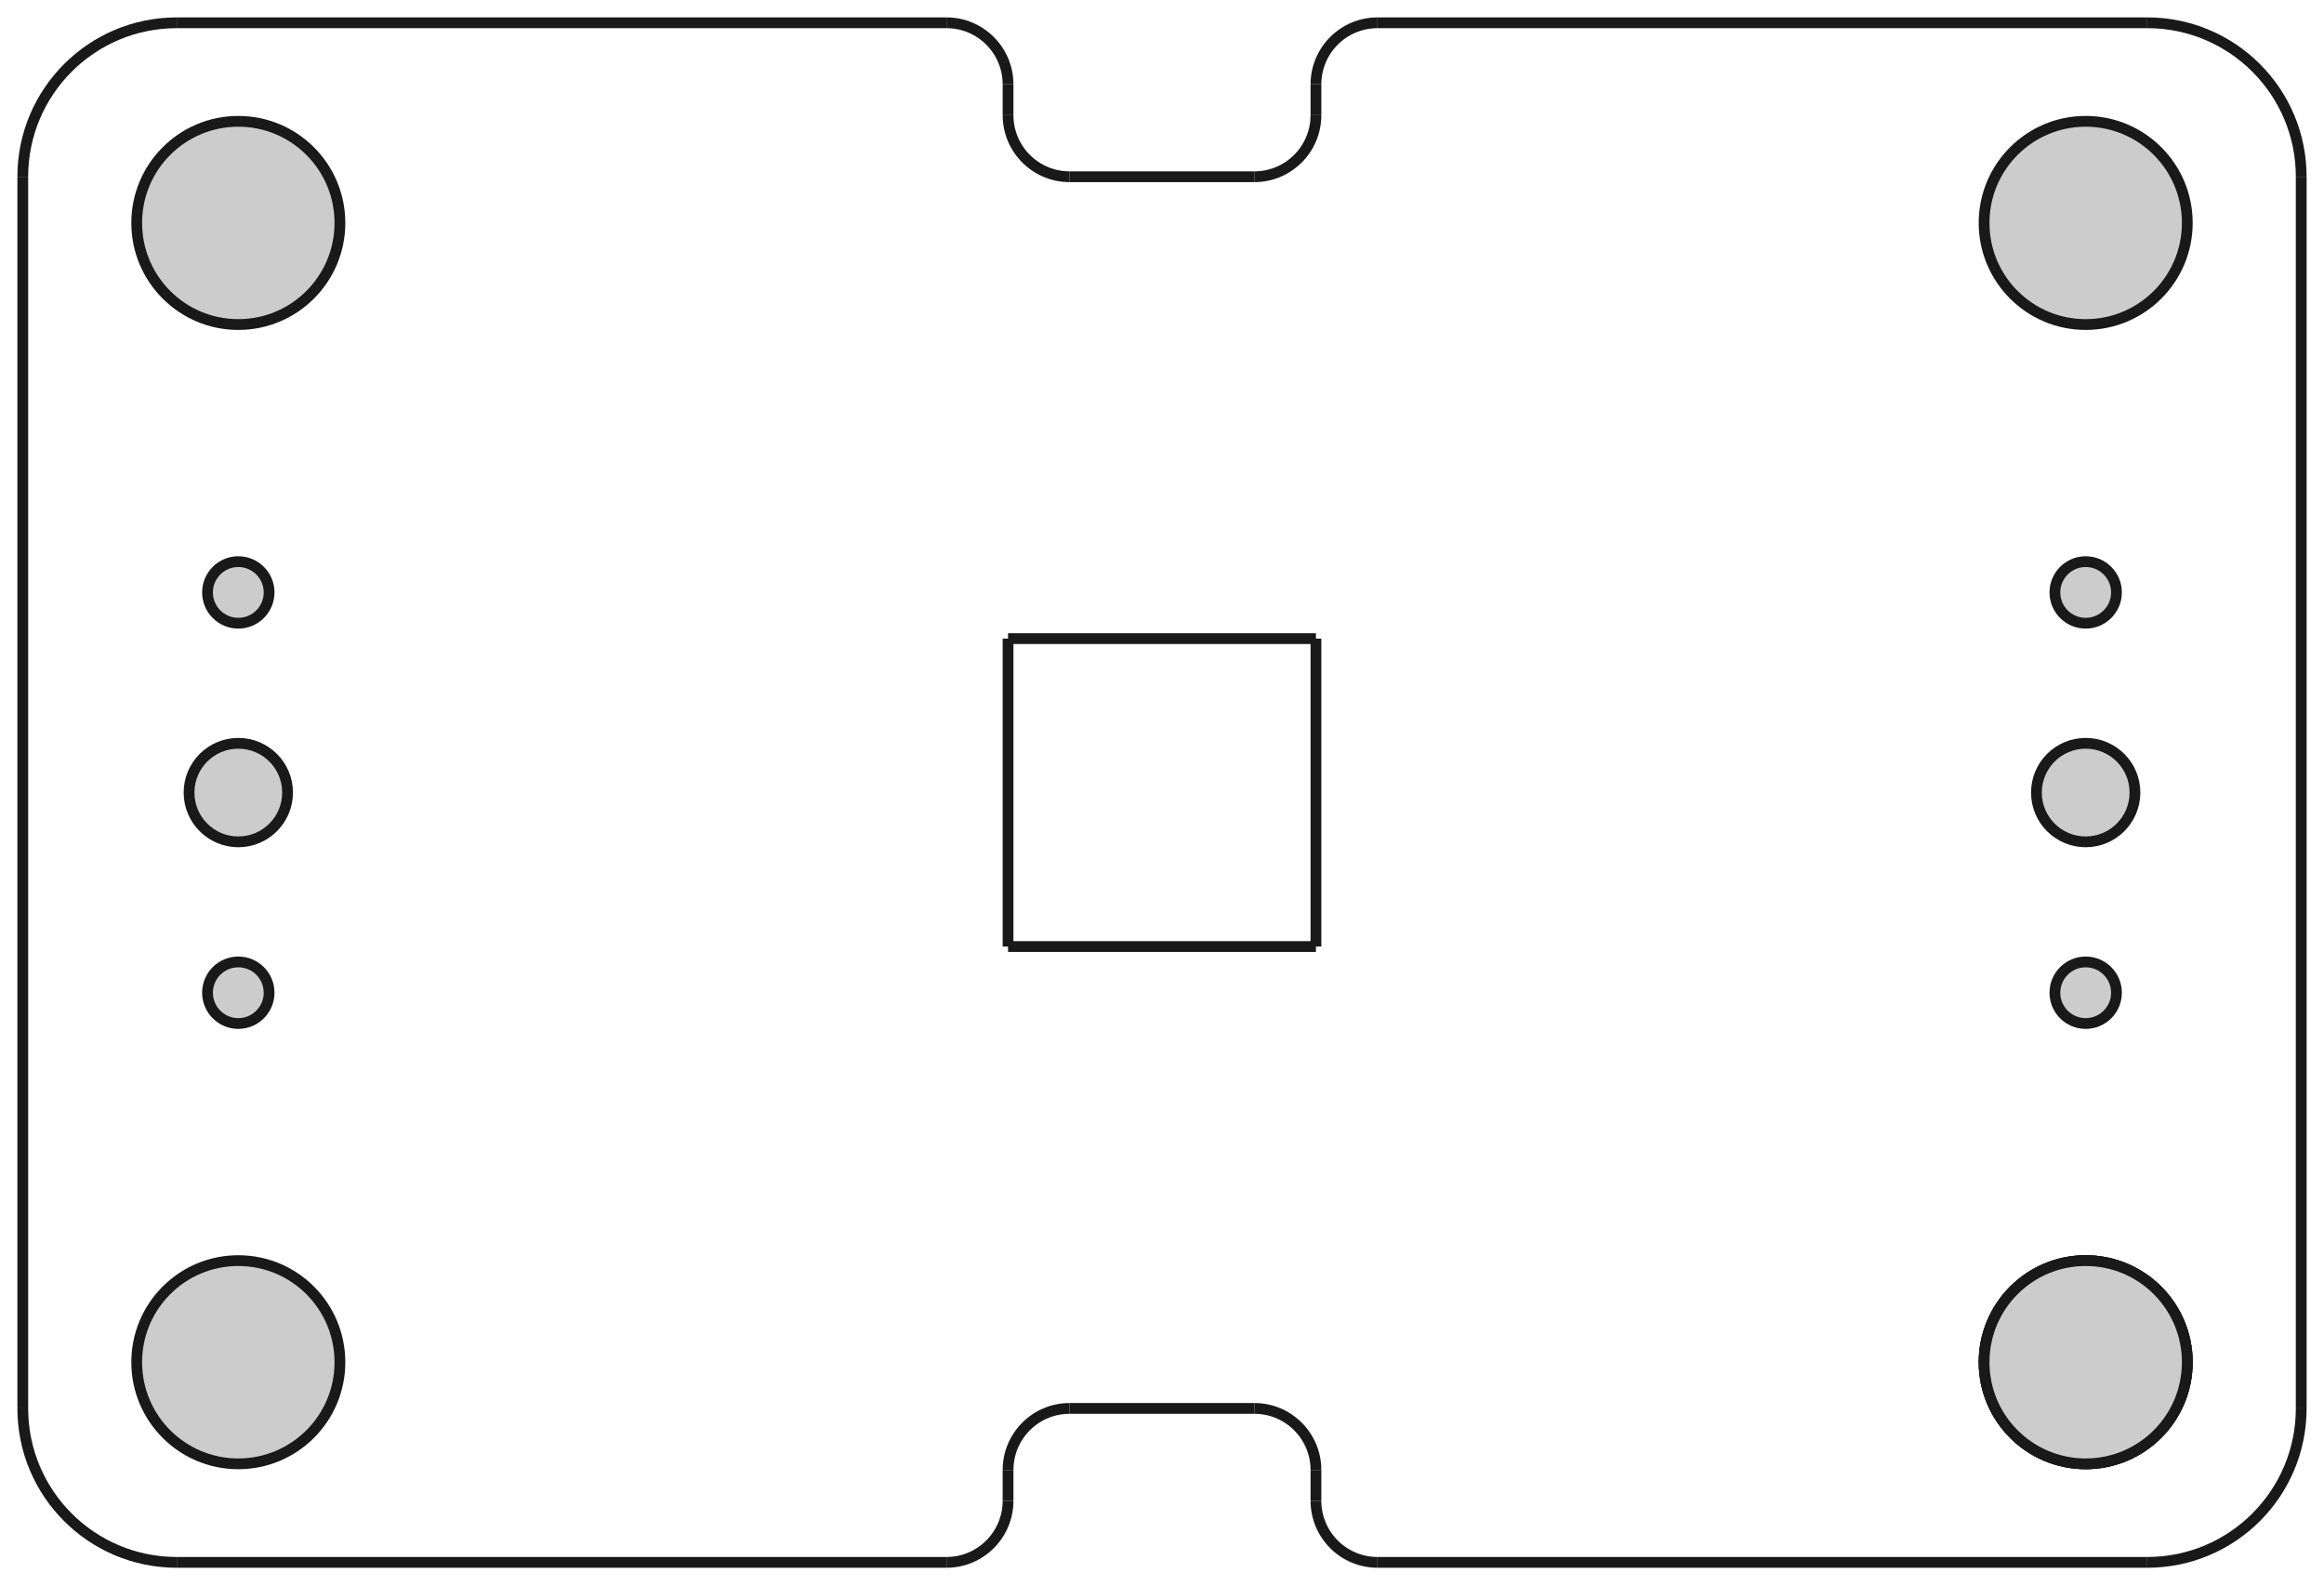
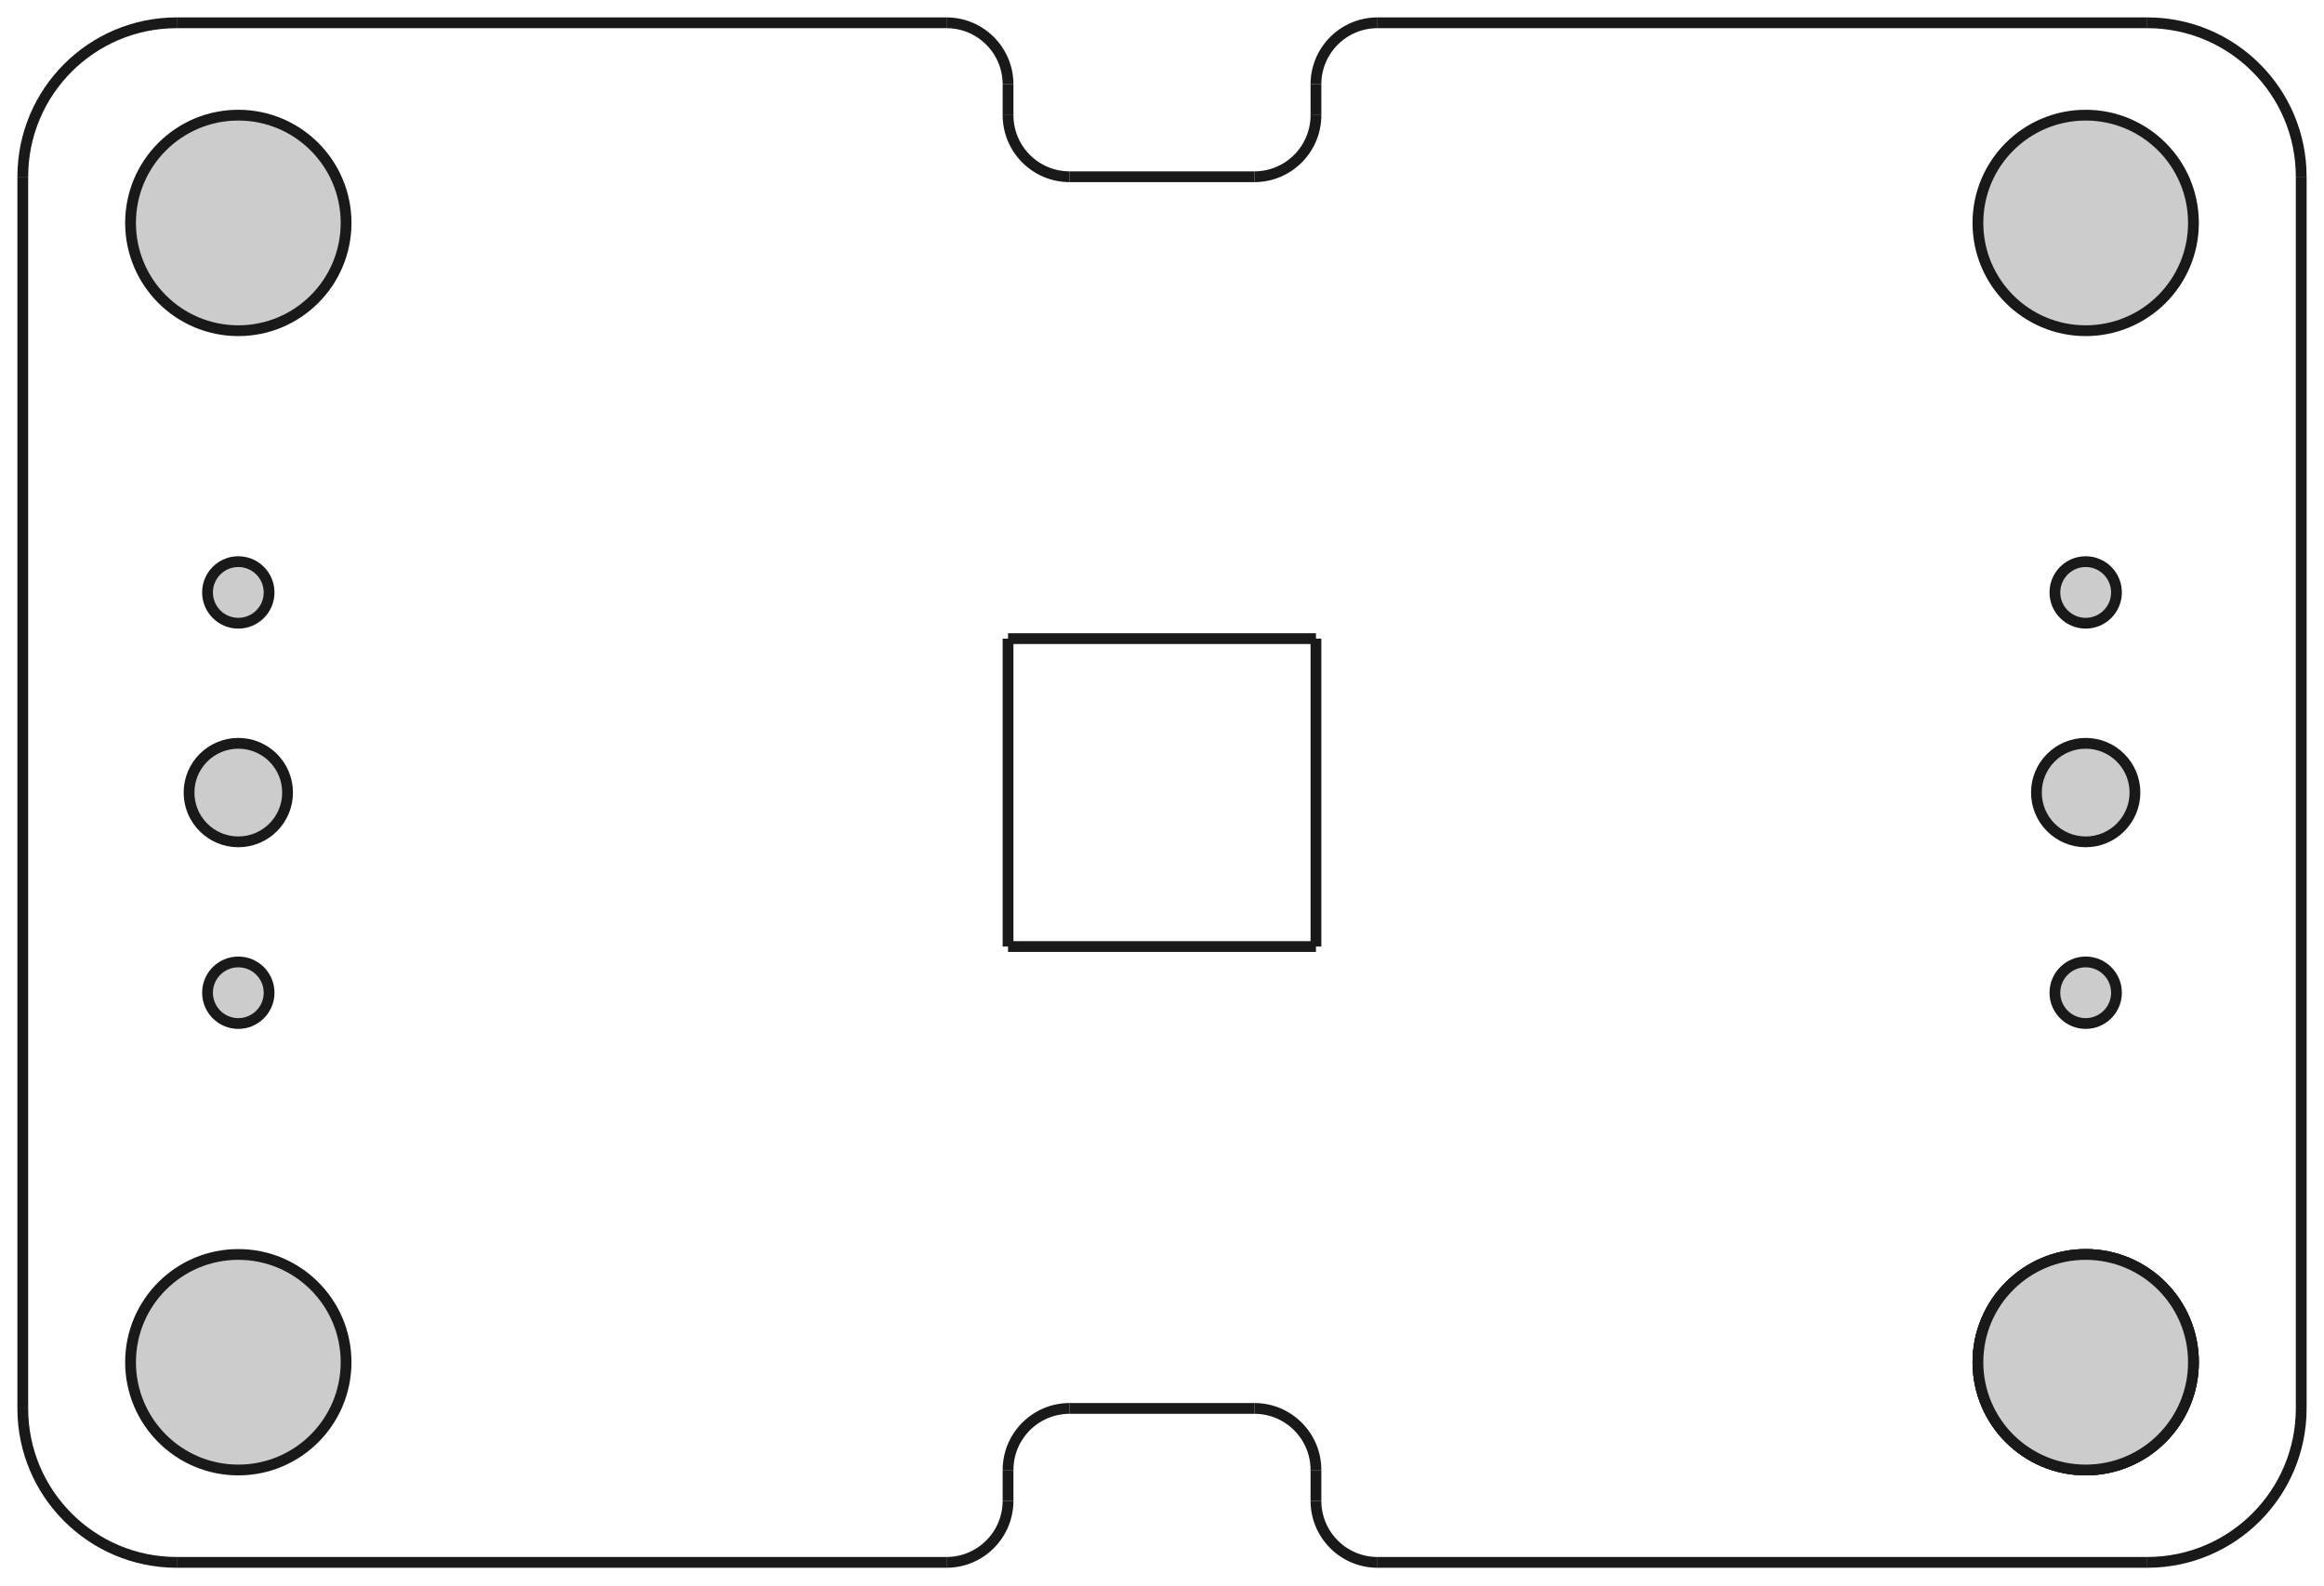
<svg xmlns="http://www.w3.org/2000/svg" width="75.48mm" height="51.48mm" viewBox="0 0 75.48 51.48" version="1.1">
  <g id="Body002" transform="translate(37.74,50.74) scale(1,-1)">
-     <path id="Body002_f0000" d="M -7 50 L -32 50.0 L -32 50.0 L -7.0 50 L -7 50 Z " stroke="#191919" stroke-width="0.35 px" style="stroke-width:0.35;stroke-miterlimit:4;stroke-dasharray:none;stroke-linecap:square;fill:#cccccc;fill-opacity:1.0;fill-rule: evenodd" />
-     <circle cx="30.0" cy="6.5" r="3.3" stroke="#191919" stroke-width="0.35 px" style="stroke-width:0.35;stroke-miterlimit:4;stroke-dasharray:none;stroke-linecap:square;fill:#cccccc" />
-     <path id="Body002_f0002" d="M -7 50 A 2 2 0 0 0 -5 48L -5.0 48 A 2 2 0 0 1 -7 50L -7 50 Z " stroke="#191919" stroke-width="0.35 px" style="stroke-width:0.35;stroke-miterlimit:4;stroke-dasharray:none;stroke-linecap:square;fill:#cccccc;fill-opacity:1.0;fill-rule: evenodd" />
-     <path id="Body002_f0003" d="M -32 50.0 A 5 5 0 0 1 -37 45L -37 45.0 A 5 5 0 0 0 -32 50L -32 50.0 Z " stroke="#191919" stroke-width="0.35 px" style="stroke-width:0.35;stroke-miterlimit:4;stroke-dasharray:none;stroke-linecap:square;fill:#cccccc;fill-opacity:1.0;fill-rule: evenodd" />
-     <circle cx="30.0" cy="6.5" r="3.3" stroke="#191919" stroke-width="0.35 px" style="stroke-width:0.35;stroke-miterlimit:4;stroke-dasharray:none;stroke-linecap:square;fill:#cccccc" />
-     <path id="Body002_f0005" d="M -5.0 47 L -5.0 48 L -5.0 48 L -5.0 47 L -5.0 47 Z " stroke="#191919" stroke-width="0.35 px" style="stroke-width:0.35;stroke-miterlimit:4;stroke-dasharray:none;stroke-linecap:square;fill:#cccccc;fill-opacity:1.0;fill-rule: evenodd" />
-     <path id="Body002_f0006" d="M -37 5.0 L -37 45.0 L -37 45.0 L -37 5 L -37 5 Z " stroke="#191919" stroke-width="0.35 px" style="stroke-width:0.35;stroke-miterlimit:4;stroke-dasharray:none;stroke-linecap:square;fill:#cccccc;fill-opacity:1.0;fill-rule: evenodd" />
-     <path id="Body002_f0007" d="M -5.0 47 A 2 2 0 0 1 -3 45L -3 45 A 2 2 0 0 0 -5 47L -5.0 47 Z " stroke="#191919" stroke-width="0.35 px" style="stroke-width:0.35;stroke-miterlimit:4;stroke-dasharray:none;stroke-linecap:square;fill:#cccccc;fill-opacity:1.0;fill-rule: evenodd" />
-     <path id="Body002_f0008" d="M -37 5 A 5 5 0 0 1 -32 -8.88178e-16L -32 -8.881784197001252e-16 A 5 5 0 0 0 -37 5L -37 5 Z " stroke="#191919" stroke-width="0.35 px" style="stroke-width:0.35;stroke-miterlimit:4;stroke-dasharray:none;stroke-linecap:square;fill:#cccccc;fill-opacity:1.0;fill-rule: evenodd" />
-     <path id="Body002_f0009" d="M 3.0 45 L -3 45 L -3 45 L 3 45 L 3 45 Z " stroke="#191919" stroke-width="0.35 px" style="stroke-width:0.35;stroke-miterlimit:4;stroke-dasharray:none;stroke-linecap:square;fill:#cccccc;fill-opacity:1.0;fill-rule: evenodd" />
-     <path id="Body002_f0010" d="M -7.0 -4.440892098500626e-16 L -32 -8.881784197001252e-16 L -32 -8.881784197001252e-16 L -7.0 0.0 L -7.0 -4.440892098500626e-16 Z " stroke="#191919" stroke-width="0.35 px" style="stroke-width:0.35;stroke-miterlimit:4;stroke-dasharray:none;stroke-linecap:square;fill:#cccccc;fill-opacity:1.0;fill-rule: evenodd" />
-     <path id="Body002_f0011" d="M 3 45 A 2 2 0 0 1 5 47L 5.0 47 A 2 2 0 0 0 3 45L 3 45 Z " stroke="#191919" stroke-width="0.35 px" style="stroke-width:0.35;stroke-miterlimit:4;stroke-dasharray:none;stroke-linecap:square;fill:#cccccc;fill-opacity:1.0;fill-rule: evenodd" />
+     <path id="Body002_f0000" d="M -7.0 50.0 L -32.0 50.0 L -32.0 50.0 L -7.0 50.0 L -7.0 50.0 Z " stroke="#191919" stroke-width="0.35 px" style="stroke-width:0.35;stroke-miterlimit:4;stroke-dasharray:none;stroke-linecap:square;fill:#cccccc;fill-opacity:1.0;fill-rule: evenodd" />
+     <circle cx="30.0" cy="6.5" r="3.5" stroke="#191919" stroke-width="0.35 px" style="stroke-width:0.35;stroke-miterlimit:4;stroke-dasharray:none;stroke-linecap:square;fill:#cccccc" />
+     <path id="Body002_f0002" d="M -7.0 50.0 A 2 2 0 0 0 -5 48L -5.0 48.0 A 2 2 0 0 1 -7 50L -7.0 50.0 Z " stroke="#191919" stroke-width="0.35 px" style="stroke-width:0.35;stroke-miterlimit:4;stroke-dasharray:none;stroke-linecap:square;fill:#cccccc;fill-opacity:1.0;fill-rule: evenodd" />
+     <path id="Body002_f0003" d="M -32.0 50.0 A 5 5 0 0 1 -37 45L -37.0 45.0 A 5 5 0 0 0 -32 50L -32.0 50.0 Z " stroke="#191919" stroke-width="0.35 px" style="stroke-width:0.35;stroke-miterlimit:4;stroke-dasharray:none;stroke-linecap:square;fill:#cccccc;fill-opacity:1.0;fill-rule: evenodd" />
+     <circle cx="30.0" cy="6.5" r="3.5" stroke="#191919" stroke-width="0.35 px" style="stroke-width:0.35;stroke-miterlimit:4;stroke-dasharray:none;stroke-linecap:square;fill:#cccccc" />
+     <path id="Body002_f0005" d="M -5.0 47.0 L -5.0 48.0 L -5.0 48.0 L -5.0 47.0 L -5.0 47.0 Z " stroke="#191919" stroke-width="0.35 px" style="stroke-width:0.35;stroke-miterlimit:4;stroke-dasharray:none;stroke-linecap:square;fill:#cccccc;fill-opacity:1.0;fill-rule: evenodd" />
+     <path id="Body002_f0006" d="M -37.0 5.0 L -37.0 45.0 L -37.0 45.0 L -37.0 5 L -37.0 5 Z " stroke="#191919" stroke-width="0.35 px" style="stroke-width:0.35;stroke-miterlimit:4;stroke-dasharray:none;stroke-linecap:square;fill:#cccccc;fill-opacity:1.0;fill-rule: evenodd" />
+     <path id="Body002_f0007" d="M -5.0 47.0 A 2 2 0 0 1 -3 45L -3 45.0 A 2 2 0 0 0 -5 47L -5.0 47.0 Z " stroke="#191919" stroke-width="0.35 px" style="stroke-width:0.35;stroke-miterlimit:4;stroke-dasharray:none;stroke-linecap:square;fill:#cccccc;fill-opacity:1.0;fill-rule: evenodd" />
+     <path id="Body002_f0008" d="M -37.0 5 A 5 5 0 0 1 -32 -8.88178e-16L -32.0 -8.881784197001252e-16 A 5 5 0 0 0 -37 5L -37.0 5 Z " stroke="#191919" stroke-width="0.35 px" style="stroke-width:0.35;stroke-miterlimit:4;stroke-dasharray:none;stroke-linecap:square;fill:#cccccc;fill-opacity:1.0;fill-rule: evenodd" />
+     <path id="Body002_f0009" d="M 3.0 45.0 L -3 45.0 L -3 45.0 L 3 45.0 L 3 45.0 Z " stroke="#191919" stroke-width="0.35 px" style="stroke-width:0.35;stroke-miterlimit:4;stroke-dasharray:none;stroke-linecap:square;fill:#cccccc;fill-opacity:1.0;fill-rule: evenodd" />
+     <path id="Body002_f0010" d="M -7.0 -4.440892098500626e-16 L -32.0 -8.881784197001252e-16 L -32.0 -8.881784197001252e-16 L -7.0 0.0 L -7.0 -4.440892098500626e-16 Z " stroke="#191919" stroke-width="0.35 px" style="stroke-width:0.35;stroke-miterlimit:4;stroke-dasharray:none;stroke-linecap:square;fill:#cccccc;fill-opacity:1.0;fill-rule: evenodd" />
+     <path id="Body002_f0011" d="M 3 45.0 A 2 2 0 0 1 5 47L 5.0 47.0 A 2 2 0 0 0 3 45L 3 45.0 Z " stroke="#191919" stroke-width="0.35 px" style="stroke-width:0.35;stroke-miterlimit:4;stroke-dasharray:none;stroke-linecap:square;fill:#cccccc;fill-opacity:1.0;fill-rule: evenodd" />
    <path id="Body002_f0012" d="M -7.0 -4.440892098500626e-16 A 2 2 0 0 1 -5 2L -5.0 2 A 2 2 0 0 0 -7 -4.44089e-16L -7.0 -4.440892098500626e-16 Z " stroke="#191919" stroke-width="0.35 px" style="stroke-width:0.35;stroke-miterlimit:4;stroke-dasharray:none;stroke-linecap:square;fill:#cccccc;fill-opacity:1.0;fill-rule: evenodd" />
-     <path id="Body002_f0013" d="M 5.0 48 L 5.0 47 L 5.0 47 L 5.0 48 L 5.0 48 Z " stroke="#191919" stroke-width="0.35 px" style="stroke-width:0.35;stroke-miterlimit:4;stroke-dasharray:none;stroke-linecap:square;fill:#cccccc;fill-opacity:1.0;fill-rule: evenodd" />
+     <path id="Body002_f0013" d="M 5.0 48.0 L 5.0 47.0 L 5.0 47.0 L 5.0 48.0 L 5.0 48.0 Z " stroke="#191919" stroke-width="0.35 px" style="stroke-width:0.35;stroke-miterlimit:4;stroke-dasharray:none;stroke-linecap:square;fill:#cccccc;fill-opacity:1.0;fill-rule: evenodd" />
    <path id="Body002_f0014" d="M -5.0 3 L -5.0 2 L -5.0 2 L -5.0 3 L -5.0 3 Z " stroke="#191919" stroke-width="0.35 px" style="stroke-width:0.35;stroke-miterlimit:4;stroke-dasharray:none;stroke-linecap:square;fill:#cccccc;fill-opacity:1.0;fill-rule: evenodd" />
-     <path id="Body002_f0015" d="M 5.0 48 A 2 2 0 0 0 7 50L 7 50 A 2 2 0 0 1 5 48L 5.0 48 Z " stroke="#191919" stroke-width="0.35 px" style="stroke-width:0.35;stroke-miterlimit:4;stroke-dasharray:none;stroke-linecap:square;fill:#cccccc;fill-opacity:1.0;fill-rule: evenodd" />
+     <path id="Body002_f0015" d="M 5.0 48.0 A 2 2 0 0 0 7 50L 7.0 50.0 A 2 2 0 0 1 5 48L 5.0 48.0 Z " stroke="#191919" stroke-width="0.35 px" style="stroke-width:0.35;stroke-miterlimit:4;stroke-dasharray:none;stroke-linecap:square;fill:#cccccc;fill-opacity:1.0;fill-rule: evenodd" />
    <path id="Body002_f0016" d="M -5.0 3 A 2 2 0 0 0 -3 5L -3 5.0 A 2 2 0 0 1 -5 3L -5.0 3 Z " stroke="#191919" stroke-width="0.35 px" style="stroke-width:0.35;stroke-miterlimit:4;stroke-dasharray:none;stroke-linecap:square;fill:#cccccc;fill-opacity:1.0;fill-rule: evenodd" />
-     <path id="Body002_f0017" d="M 32.0 50.0 L 7 50 L 7 50 L 32.0 50.0 L 32.0 50.0 Z " stroke="#191919" stroke-width="0.35 px" style="stroke-width:0.35;stroke-miterlimit:4;stroke-dasharray:none;stroke-linecap:square;fill:#cccccc;fill-opacity:1.0;fill-rule: evenodd" />
+     <path id="Body002_f0017" d="M 32.0 50.0 L 7.0 50.0 L 7.0 50.0 L 32.0 50.0 L 32.0 50.0 Z " stroke="#191919" stroke-width="0.35 px" style="stroke-width:0.35;stroke-miterlimit:4;stroke-dasharray:none;stroke-linecap:square;fill:#cccccc;fill-opacity:1.0;fill-rule: evenodd" />
    <path id="Body002_f0018" d="M 3.0 5.0 L -3 5.0 L -3 5.0 L 3 5.0 L 3 5.0 Z " stroke="#191919" stroke-width="0.35 px" style="stroke-width:0.35;stroke-miterlimit:4;stroke-dasharray:none;stroke-linecap:square;fill:#cccccc;fill-opacity:1.0;fill-rule: evenodd" />
    <path id="Body002_f0019" d="M 37.0 45.0 A 5 5 0 0 1 32 50L 32.0 50.0 A 5 5 0 0 0 37 45L 37.0 45.0 Z " stroke="#191919" stroke-width="0.35 px" style="stroke-width:0.35;stroke-miterlimit:4;stroke-dasharray:none;stroke-linecap:square;fill:#cccccc;fill-opacity:1.0;fill-rule: evenodd" />
    <path id="Body002_f0020" d="M 3 5.0 A 2 2 0 0 0 5 3L 5.0 3 A 2 2 0 0 1 3 5L 3 5.0 Z " stroke="#191919" stroke-width="0.35 px" style="stroke-width:0.35;stroke-miterlimit:4;stroke-dasharray:none;stroke-linecap:square;fill:#cccccc;fill-opacity:1.0;fill-rule: evenodd" />
    <path id="Body002_f0021" d="M 37.0 45.0 L 37.0 5 L 37.0 5 L 37.0 45.0 L 37.0 45.0 Z " stroke="#191919" stroke-width="0.35 px" style="stroke-width:0.35;stroke-miterlimit:4;stroke-dasharray:none;stroke-linecap:square;fill:#cccccc;fill-opacity:1.0;fill-rule: evenodd" />
    <path id="Body002_f0022" d="M 5.0 2 L 5.0 3 L 5.0 3 L 5.0 2 L 5.0 2 Z " stroke="#191919" stroke-width="0.35 px" style="stroke-width:0.35;stroke-miterlimit:4;stroke-dasharray:none;stroke-linecap:square;fill:#cccccc;fill-opacity:1.0;fill-rule: evenodd" />
    <path id="Body002_f0023" d="M 32.0 -8.881784197001252e-16 A 5 5 0 0 1 37 5L 37.0 5 A 5 5 0 0 0 32 -8.88178e-16L 32.0 -8.881784197001252e-16 Z " stroke="#191919" stroke-width="0.35 px" style="stroke-width:0.35;stroke-miterlimit:4;stroke-dasharray:none;stroke-linecap:square;fill:#cccccc;fill-opacity:1.0;fill-rule: evenodd" />
    <path id="Body002_f0024" d="M 5.0 2 A 2 2 0 0 1 7 -4.44089e-16L 7.0 -4.440892098500626e-16 A 2 2 0 0 0 5 2L 5.0 2 Z " stroke="#191919" stroke-width="0.35 px" style="stroke-width:0.35;stroke-miterlimit:4;stroke-dasharray:none;stroke-linecap:square;fill:#cccccc;fill-opacity:1.0;fill-rule: evenodd" />
    <path id="Body002_f0025" d="M 32.0 0.0 L 7.0 0.0 L 7.0 -4.440892098500626e-16 L 32.0 -8.881784197001252e-16 L 32.0 -8.881784197001252e-16 Z " stroke="#191919" stroke-width="0.35 px" style="stroke-width:0.35;stroke-miterlimit:4;stroke-dasharray:none;stroke-linecap:square;fill:#cccccc;fill-opacity:1.0;fill-rule: evenodd" />
-     <path id="Body002_f0026" d="M -5.0 30.0 L -5.0 30.0 L -5.0 20.0 L -5.0 20.0 L -5.0 30.0 Z " stroke="#191919" stroke-width="0.35 px" style="stroke-width:0.35;stroke-miterlimit:4;stroke-dasharray:none;stroke-linecap:square;fill:#cccccc;fill-opacity:1.0;fill-rule: evenodd" />
-     <path id="Body002_f0027" d="M -5.0 20.0 L -5.0 20.0 L 5.0 20.0 L 5.0 20.0 L -5.0 20.0 Z " stroke="#191919" stroke-width="0.35 px" style="stroke-width:0.35;stroke-miterlimit:4;stroke-dasharray:none;stroke-linecap:square;fill:#cccccc;fill-opacity:1.0;fill-rule: evenodd" />
+     <path id="Body002_f0026" d="M -5.0 30.0 L -5.0 30.0 L -5 20.0 L -5 20.0 L -5 30.0 Z " stroke="#191919" stroke-width="0.35 px" style="stroke-width:0.35;stroke-miterlimit:4;stroke-dasharray:none;stroke-linecap:square;fill:#cccccc;fill-opacity:1.0;fill-rule: evenodd" />
+     <path id="Body002_f0027" d="M -5 20.0 L -5 20.0 L 5.0 20.0 L 5.0 20.0 L -5 20.0 Z " stroke="#191919" stroke-width="0.35 px" style="stroke-width:0.35;stroke-miterlimit:4;stroke-dasharray:none;stroke-linecap:square;fill:#cccccc;fill-opacity:1.0;fill-rule: evenodd" />
    <path id="Body002_f0028" d="M 5.0 20.0 L 5.0 20.0 L 5.0 30.0 L 5.0 30.0 L 5.0 20.0 Z " stroke="#191919" stroke-width="0.35 px" style="stroke-width:0.35;stroke-miterlimit:4;stroke-dasharray:none;stroke-linecap:square;fill:#cccccc;fill-opacity:1.0;fill-rule: evenodd" />
    <path id="Body002_f0029" d="M 5.0 30.0 L 5.0 30.0 L -5.0 30.0 L -5.0 30.0 L 5.0 30.0 Z " stroke="#191919" stroke-width="0.35 px" style="stroke-width:0.35;stroke-miterlimit:4;stroke-dasharray:none;stroke-linecap:square;fill:#cccccc;fill-opacity:1.0;fill-rule: evenodd" />
-     <circle cx="30.0" cy="6.5" r="3.3" stroke="#191919" stroke-width="0.35 px" style="stroke-width:0.35;stroke-miterlimit:4;stroke-dasharray:none;stroke-linecap:square;fill:#cccccc" />
-     <circle cx="-30.0" cy="6.5" r="3.3" stroke="#191919" stroke-width="0.35 px" style="stroke-width:0.35;stroke-miterlimit:4;stroke-dasharray:none;stroke-linecap:square;fill:#cccccc" />
-     <circle cx="-30.0" cy="43.5" r="3.3" stroke="#191919" stroke-width="0.35 px" style="stroke-width:0.35;stroke-miterlimit:4;stroke-dasharray:none;stroke-linecap:square;fill:#cccccc" />
-     <circle cx="30.0" cy="43.5" r="3.3" stroke="#191919" stroke-width="0.35 px" style="stroke-width:0.35;stroke-miterlimit:4;stroke-dasharray:none;stroke-linecap:square;fill:#cccccc" />
-     <circle cx="30.0" cy="25.0" r="1.6" stroke="#191919" stroke-width="0.35 px" style="stroke-width:0.35;stroke-miterlimit:4;stroke-dasharray:none;stroke-linecap:square;fill:#cccccc" />
-     <circle cx="-30" cy="25.0" r="1.6" stroke="#191919" stroke-width="0.35 px" style="stroke-width:0.35;stroke-miterlimit:4;stroke-dasharray:none;stroke-linecap:square;fill:#cccccc" />
+     <circle cx="30.0" cy="6.5" r="3.5" stroke="#191919" stroke-width="0.35 px" style="stroke-width:0.35;stroke-miterlimit:4;stroke-dasharray:none;stroke-linecap:square;fill:#cccccc" />
+     <circle cx="-30.0" cy="6.5" r="3.5" stroke="#191919" stroke-width="0.35 px" style="stroke-width:0.35;stroke-miterlimit:4;stroke-dasharray:none;stroke-linecap:square;fill:#cccccc" />
+     <circle cx="-30.0" cy="43.5" r="3.5" stroke="#191919" stroke-width="0.35 px" style="stroke-width:0.35;stroke-miterlimit:4;stroke-dasharray:none;stroke-linecap:square;fill:#cccccc" />
+     <circle cx="30.0" cy="43.5" r="3.5" stroke="#191919" stroke-width="0.35 px" style="stroke-width:0.35;stroke-miterlimit:4;stroke-dasharray:none;stroke-linecap:square;fill:#cccccc" />
+     <circle cx="30" cy="25.0" r="1.6" stroke="#191919" stroke-width="0.35 px" style="stroke-width:0.35;stroke-miterlimit:4;stroke-dasharray:none;stroke-linecap:square;fill:#cccccc" />
+     <circle cx="-30.0" cy="25.0" r="1.6" stroke="#191919" stroke-width="0.35 px" style="stroke-width:0.35;stroke-miterlimit:4;stroke-dasharray:none;stroke-linecap:square;fill:#cccccc" />
    <circle cx="30.0" cy="18.5" r="1.0" stroke="#191919" stroke-width="0.35 px" style="stroke-width:0.35;stroke-miterlimit:4;stroke-dasharray:none;stroke-linecap:square;fill:#cccccc" />
    <circle cx="30.0" cy="31.5" r="1.0" stroke="#191919" stroke-width="0.35 px" style="stroke-width:0.35;stroke-miterlimit:4;stroke-dasharray:none;stroke-linecap:square;fill:#cccccc" />
    <circle cx="-30.0" cy="18.5" r="1.0" stroke="#191919" stroke-width="0.35 px" style="stroke-width:0.35;stroke-miterlimit:4;stroke-dasharray:none;stroke-linecap:square;fill:#cccccc" />
    <circle cx="-30.0" cy="31.5" r="1.0" stroke="#191919" stroke-width="0.35 px" style="stroke-width:0.35;stroke-miterlimit:4;stroke-dasharray:none;stroke-linecap:square;fill:#cccccc" />
  </g>
</svg>
